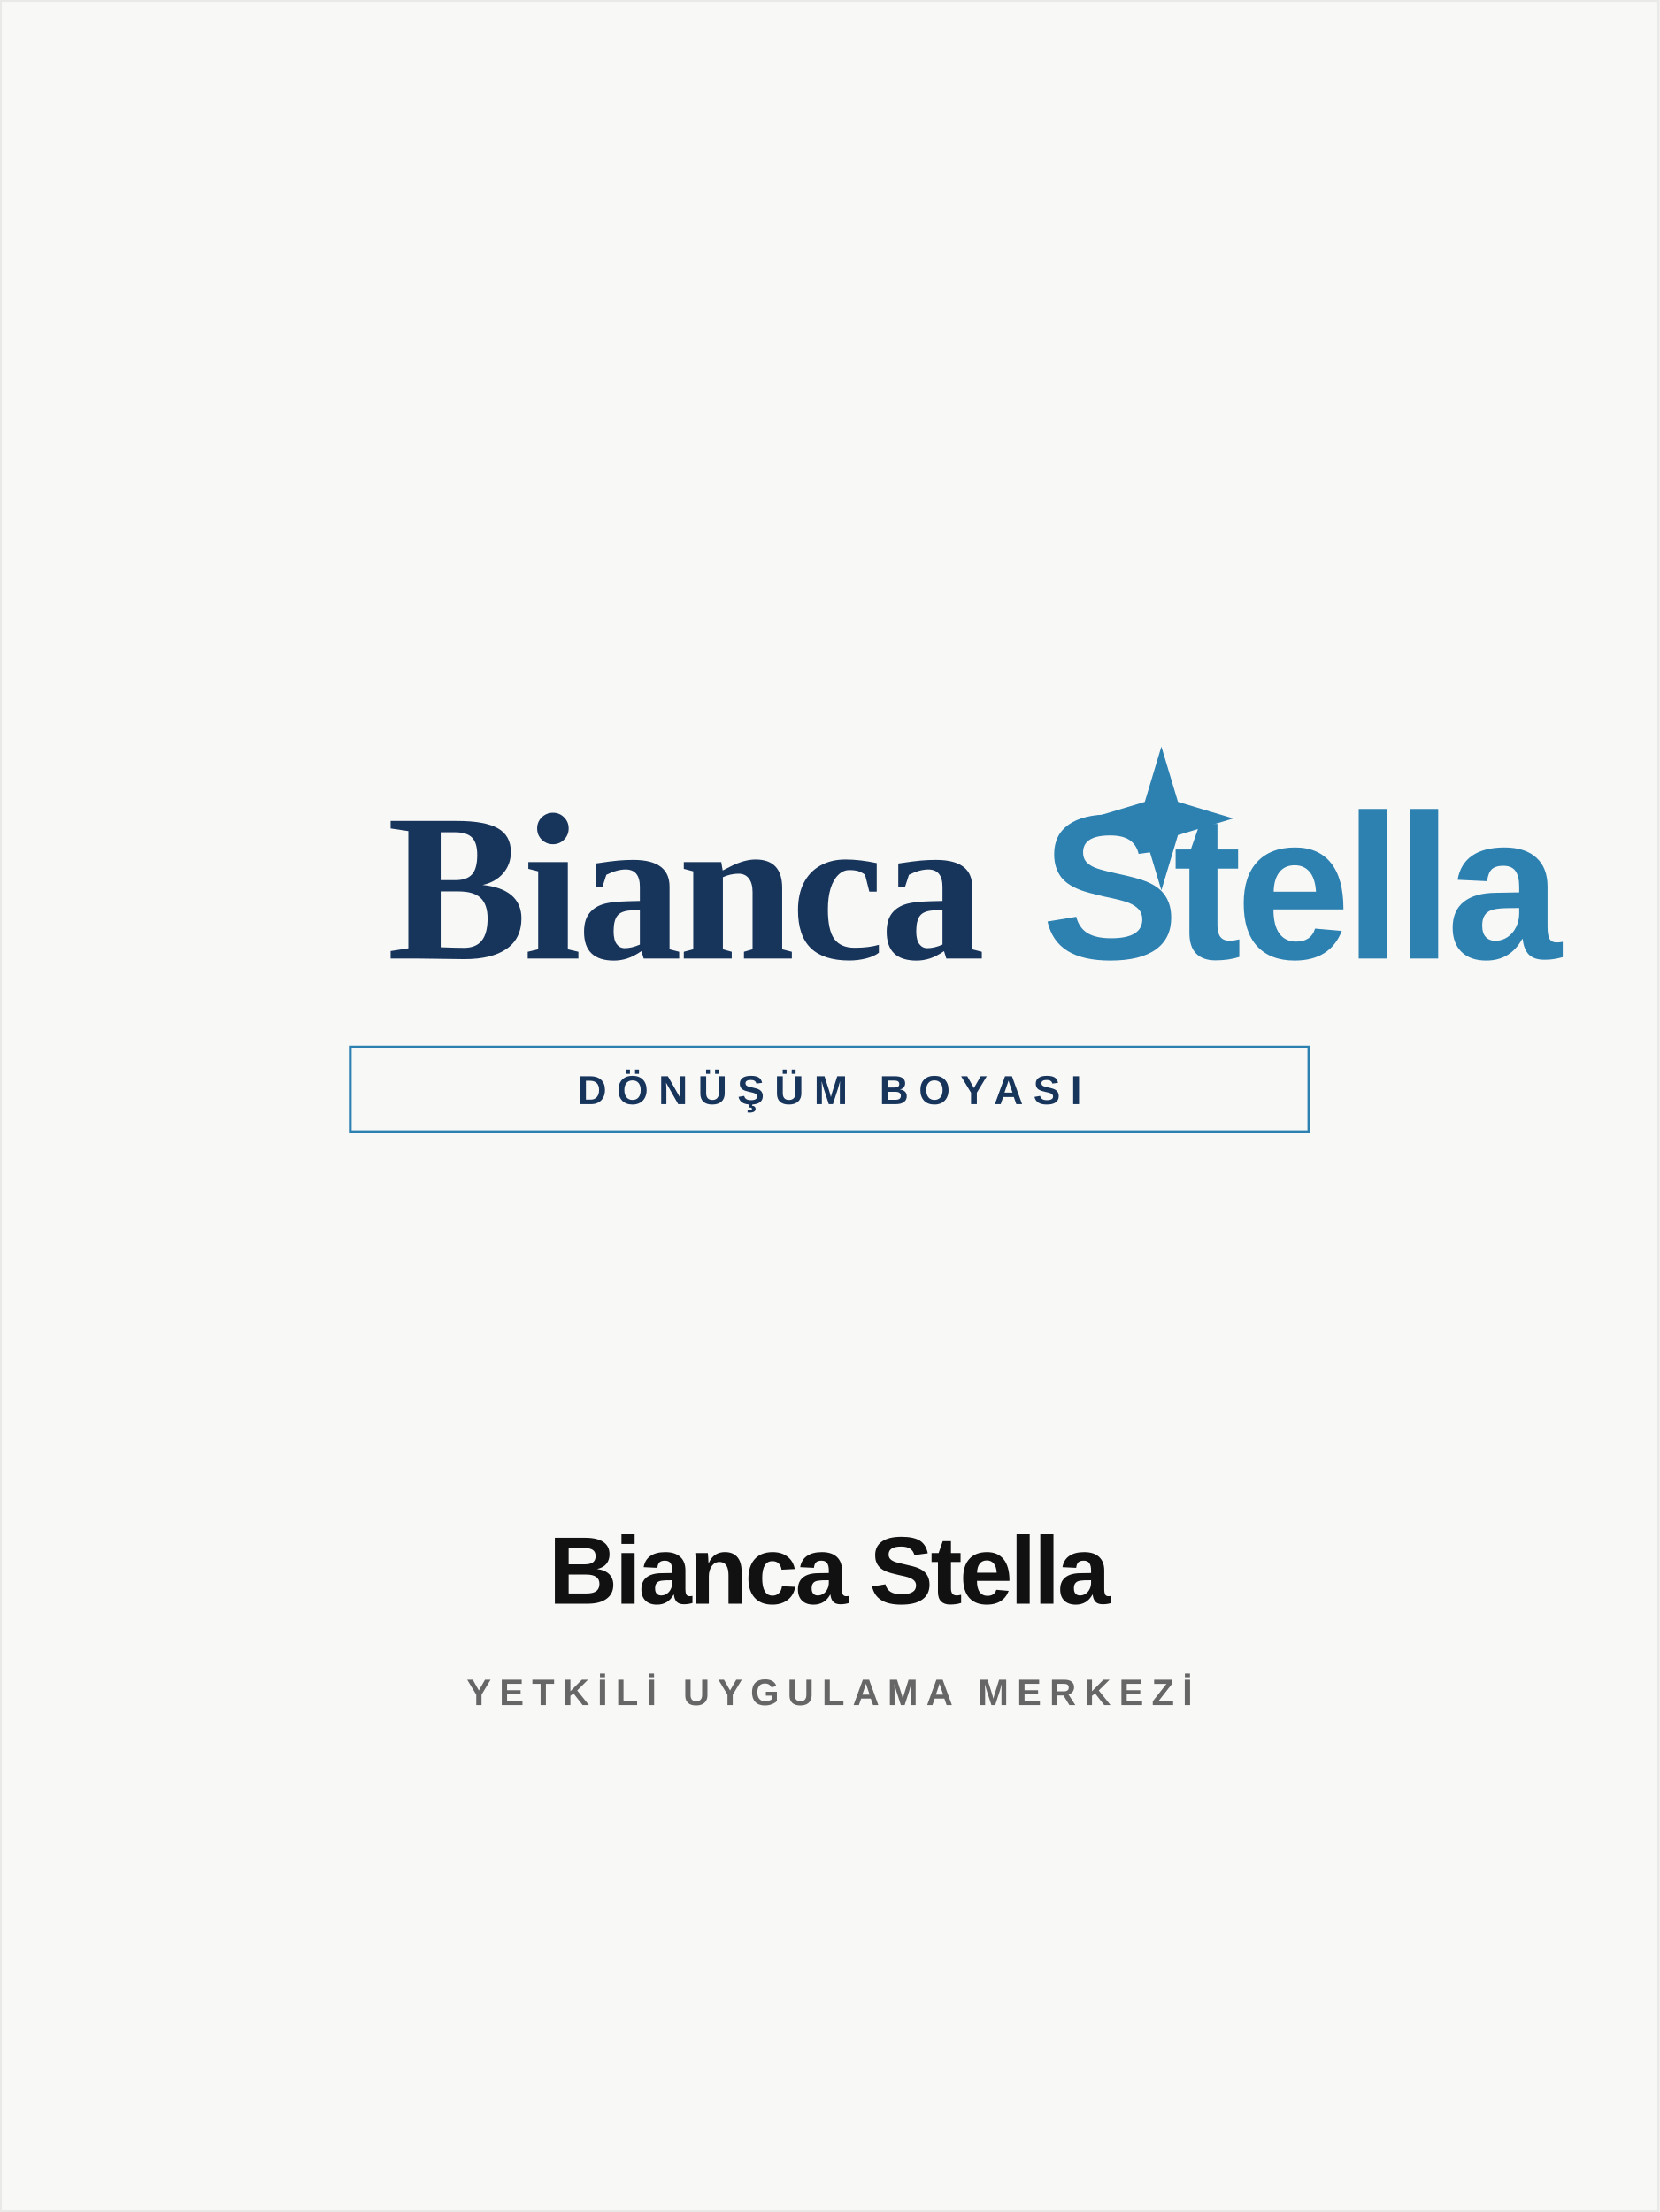
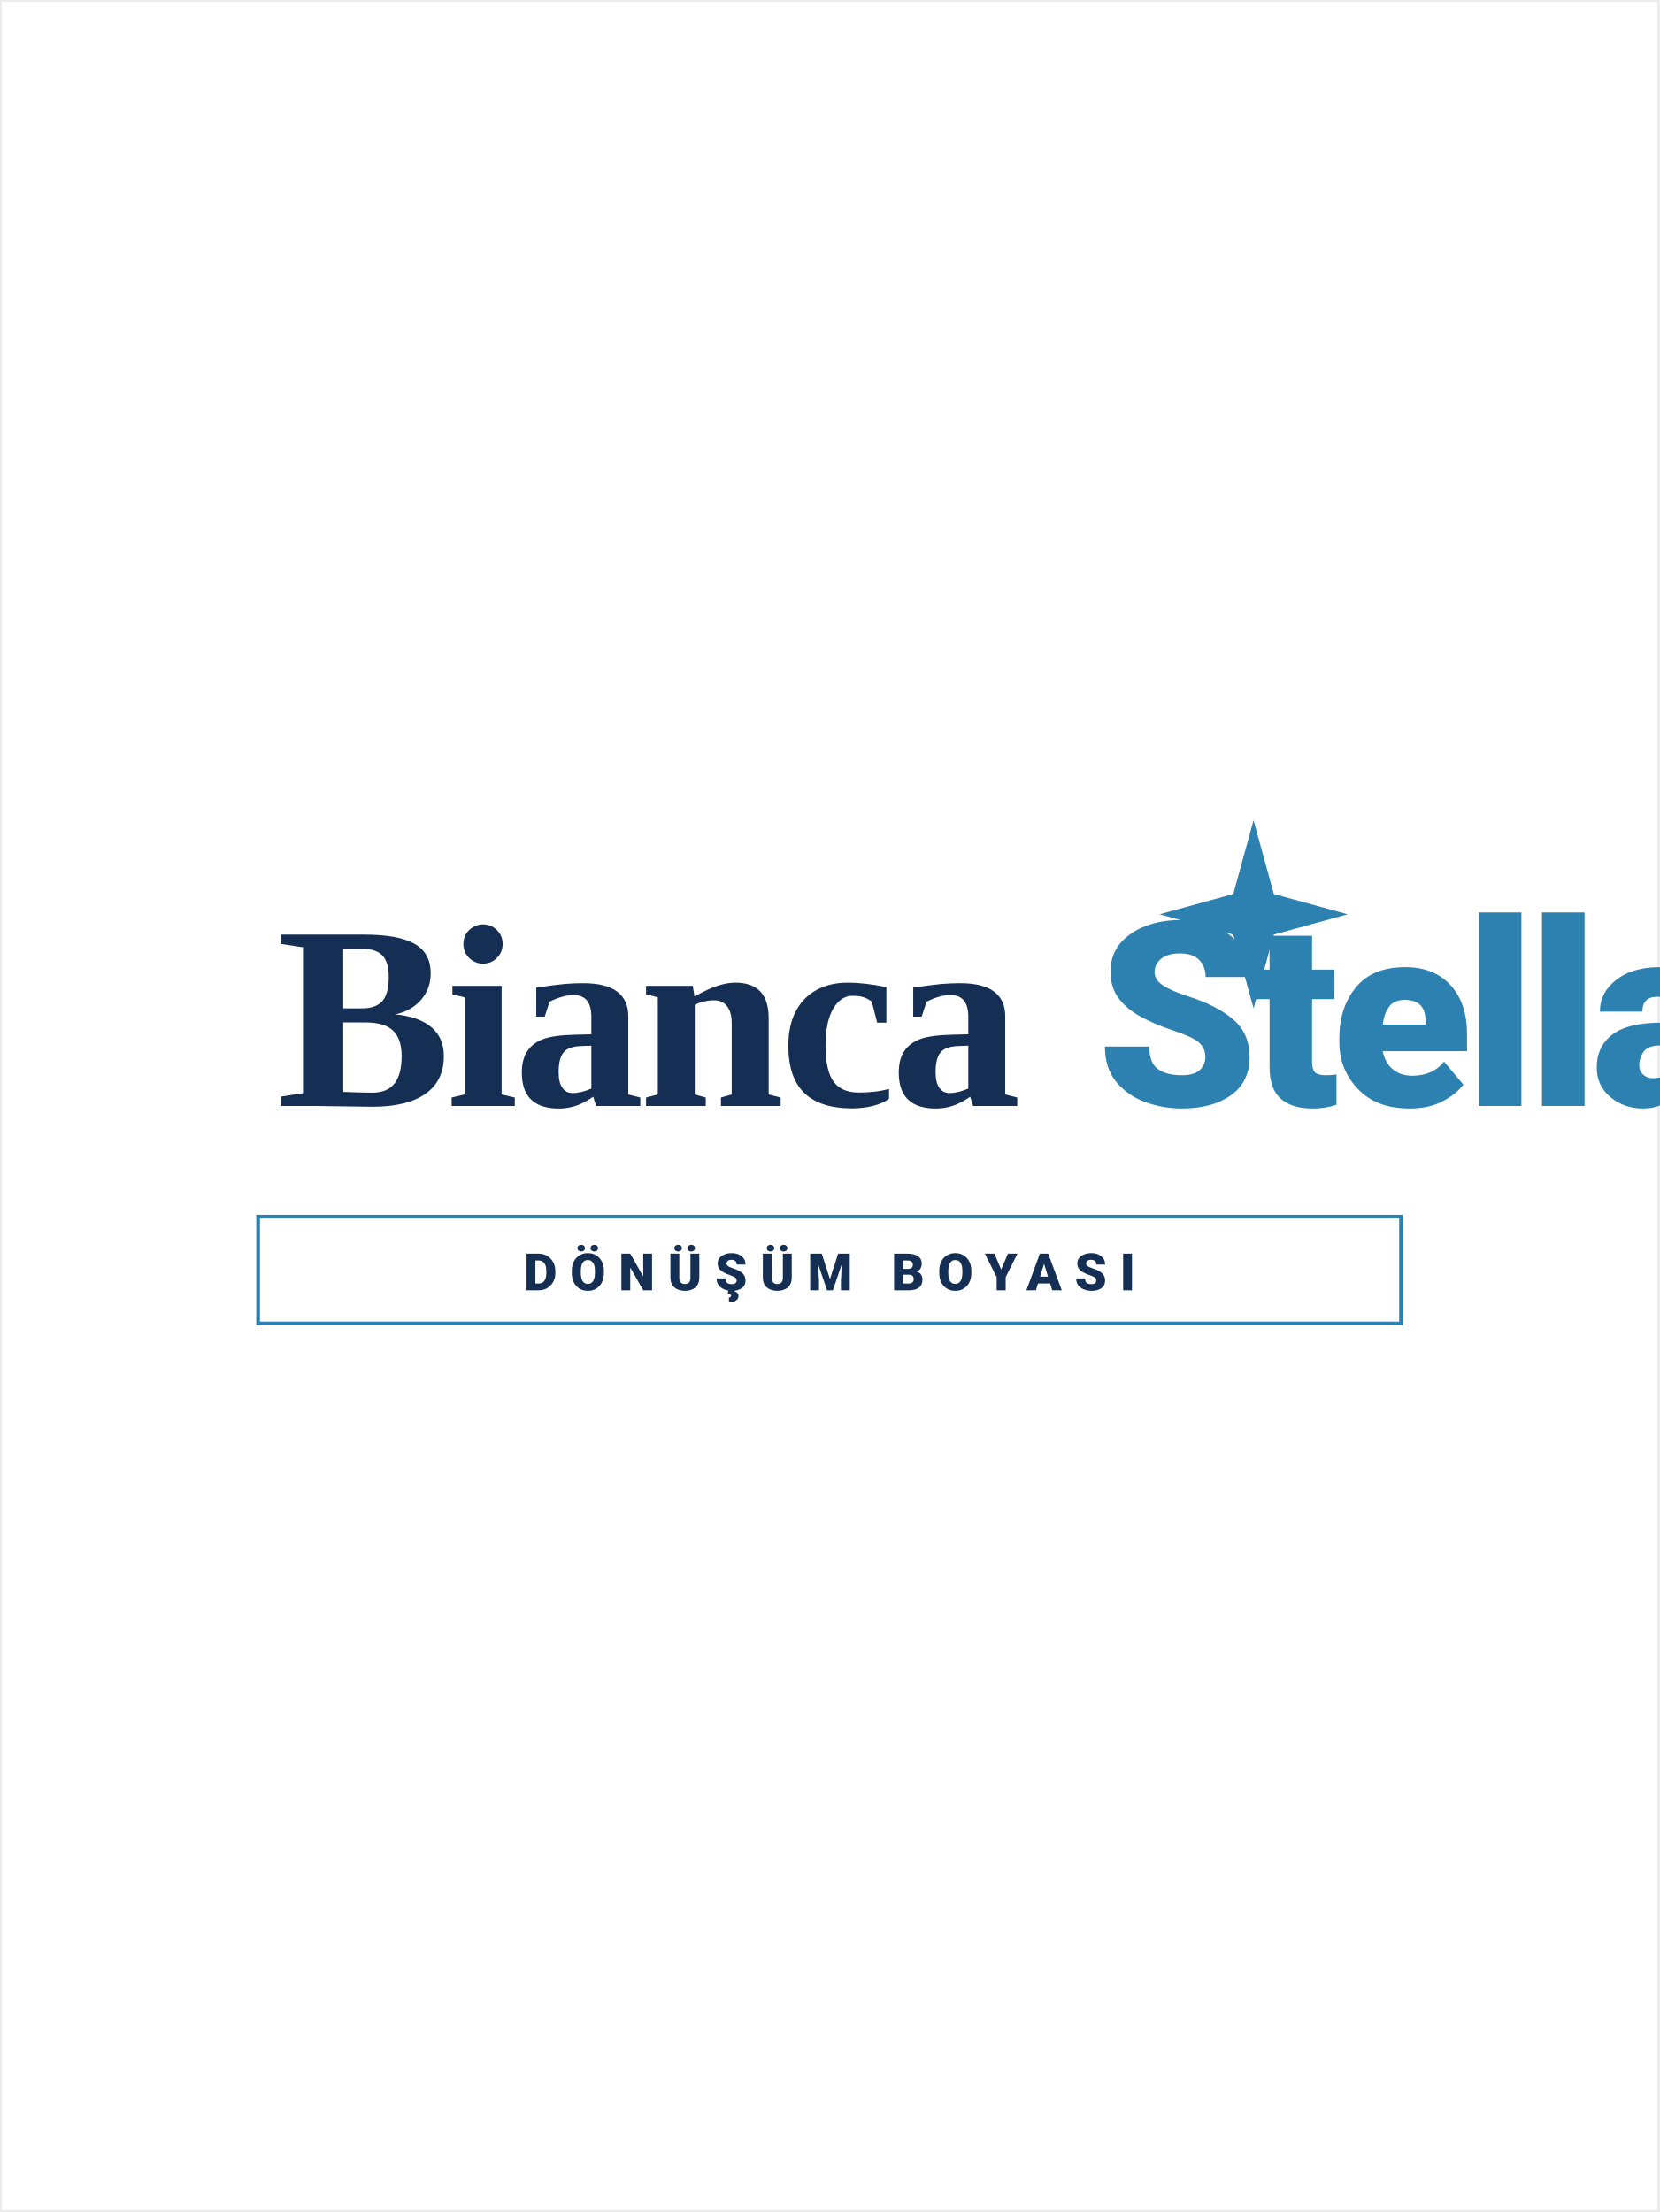
<svg xmlns="http://www.w3.org/2000/svg" viewBox="0 0 900 1200" width="100%" height="100%">
-   <rect width="900" height="1200" fill="#F8F8F7" />
-   <rect x="0.5" y="0.5" width="899" height="1199" fill="none" stroke="rgba(0,0,0,0.06)" stroke-width="1" />
-   <g transform="translate(450, 520)">
-     <path d="M 180,-115 L 189,-85 L 219,-76 L 189,-67 L 180,-37 L 171,-67 L 141,-76 L 171,-85 Z" fill="#2D81B1" />
-     <text x="-240" y="0" font-family="Georgia, 'Times New Roman', serif" font-size="114" font-weight="700" letter-spacing="-0.02em" fill="#17345B">Bianca</text>
-     <text x="115" y="0" font-family="-apple-system, BlinkMacSystemFont, 'Helvetica Neue', Arial, sans-serif" font-size="112" font-weight="800" letter-spacing="-0.03em" fill="#2D81B1">Stella</text>
-     <rect x="-260" y="48" width="520" height="46" fill="none" stroke="#2D81B1" stroke-width="1.5" />
-     <text x="0" y="79" font-family="-apple-system, BlinkMacSystemFont, 'Helvetica Neue', Arial, sans-serif" font-size="22" font-weight="800" letter-spacing="0.25em" fill="#17345B" text-anchor="middle">DÖNÜŞÜM BOYASI</text>
+   <rect width="900" height="1200" fill="#FFFFFF" />
+   <rect x="0.5" y="0.5" width="899" height="1199" fill="none" stroke="rgba(0,0,0,0.08)" stroke-width="1" />
+   <g transform="translate(450, 600)">
+     <path d="M 230,-155 L 241,-115 L 281,-104 L 241,-93 L 230,-53 L 219,-93 L 179,-104 L 219,-115 Z" fill="#2D81B1" />
+     <text x="-300" y="0" font-family="Georgia, 'Times New Roman', serif" font-size="142" font-weight="700" letter-spacing="-0.02em" fill="#152F54">Bianca</text>
+     <text x="145" y="0" font-family="-apple-system, BlinkMacSystemFont, 'Segoe UI', Roboto, 'Helvetica Neue', Arial, sans-serif" font-size="140" font-weight="800" letter-spacing="-0.03em" fill="#2D81B1">Stella</text>
+     <rect x="-310" y="60" width="620" height="58" fill="none" stroke="#2D81B1" stroke-width="2" />
+     <text x="0" y="100" font-family="-apple-system, BlinkMacSystemFont, 'Segoe UI', Roboto, 'Helvetica Neue', Arial, sans-serif" font-size="28" font-weight="800" letter-spacing="0.25em" fill="#152F54" text-anchor="middle">DÖNÜŞÜM BOYASI</text>
  </g>
-   <text x="450" y="870" font-family="-apple-system, BlinkMacSystemFont, 'Helvetica Neue', Arial, sans-serif" font-size="52" font-weight="800" letter-spacing="-0.03em" fill="#111111" text-anchor="middle">Bianca Stella</text>
-   <text x="450" y="925" font-family="-apple-system, BlinkMacSystemFont, 'Helvetica Neue', Arial, sans-serif" font-size="20" font-weight="600" letter-spacing="0.22em" fill="#666666" text-anchor="middle">YETKİLİ UYGULAMA MERKEZİ</text>
</svg>
